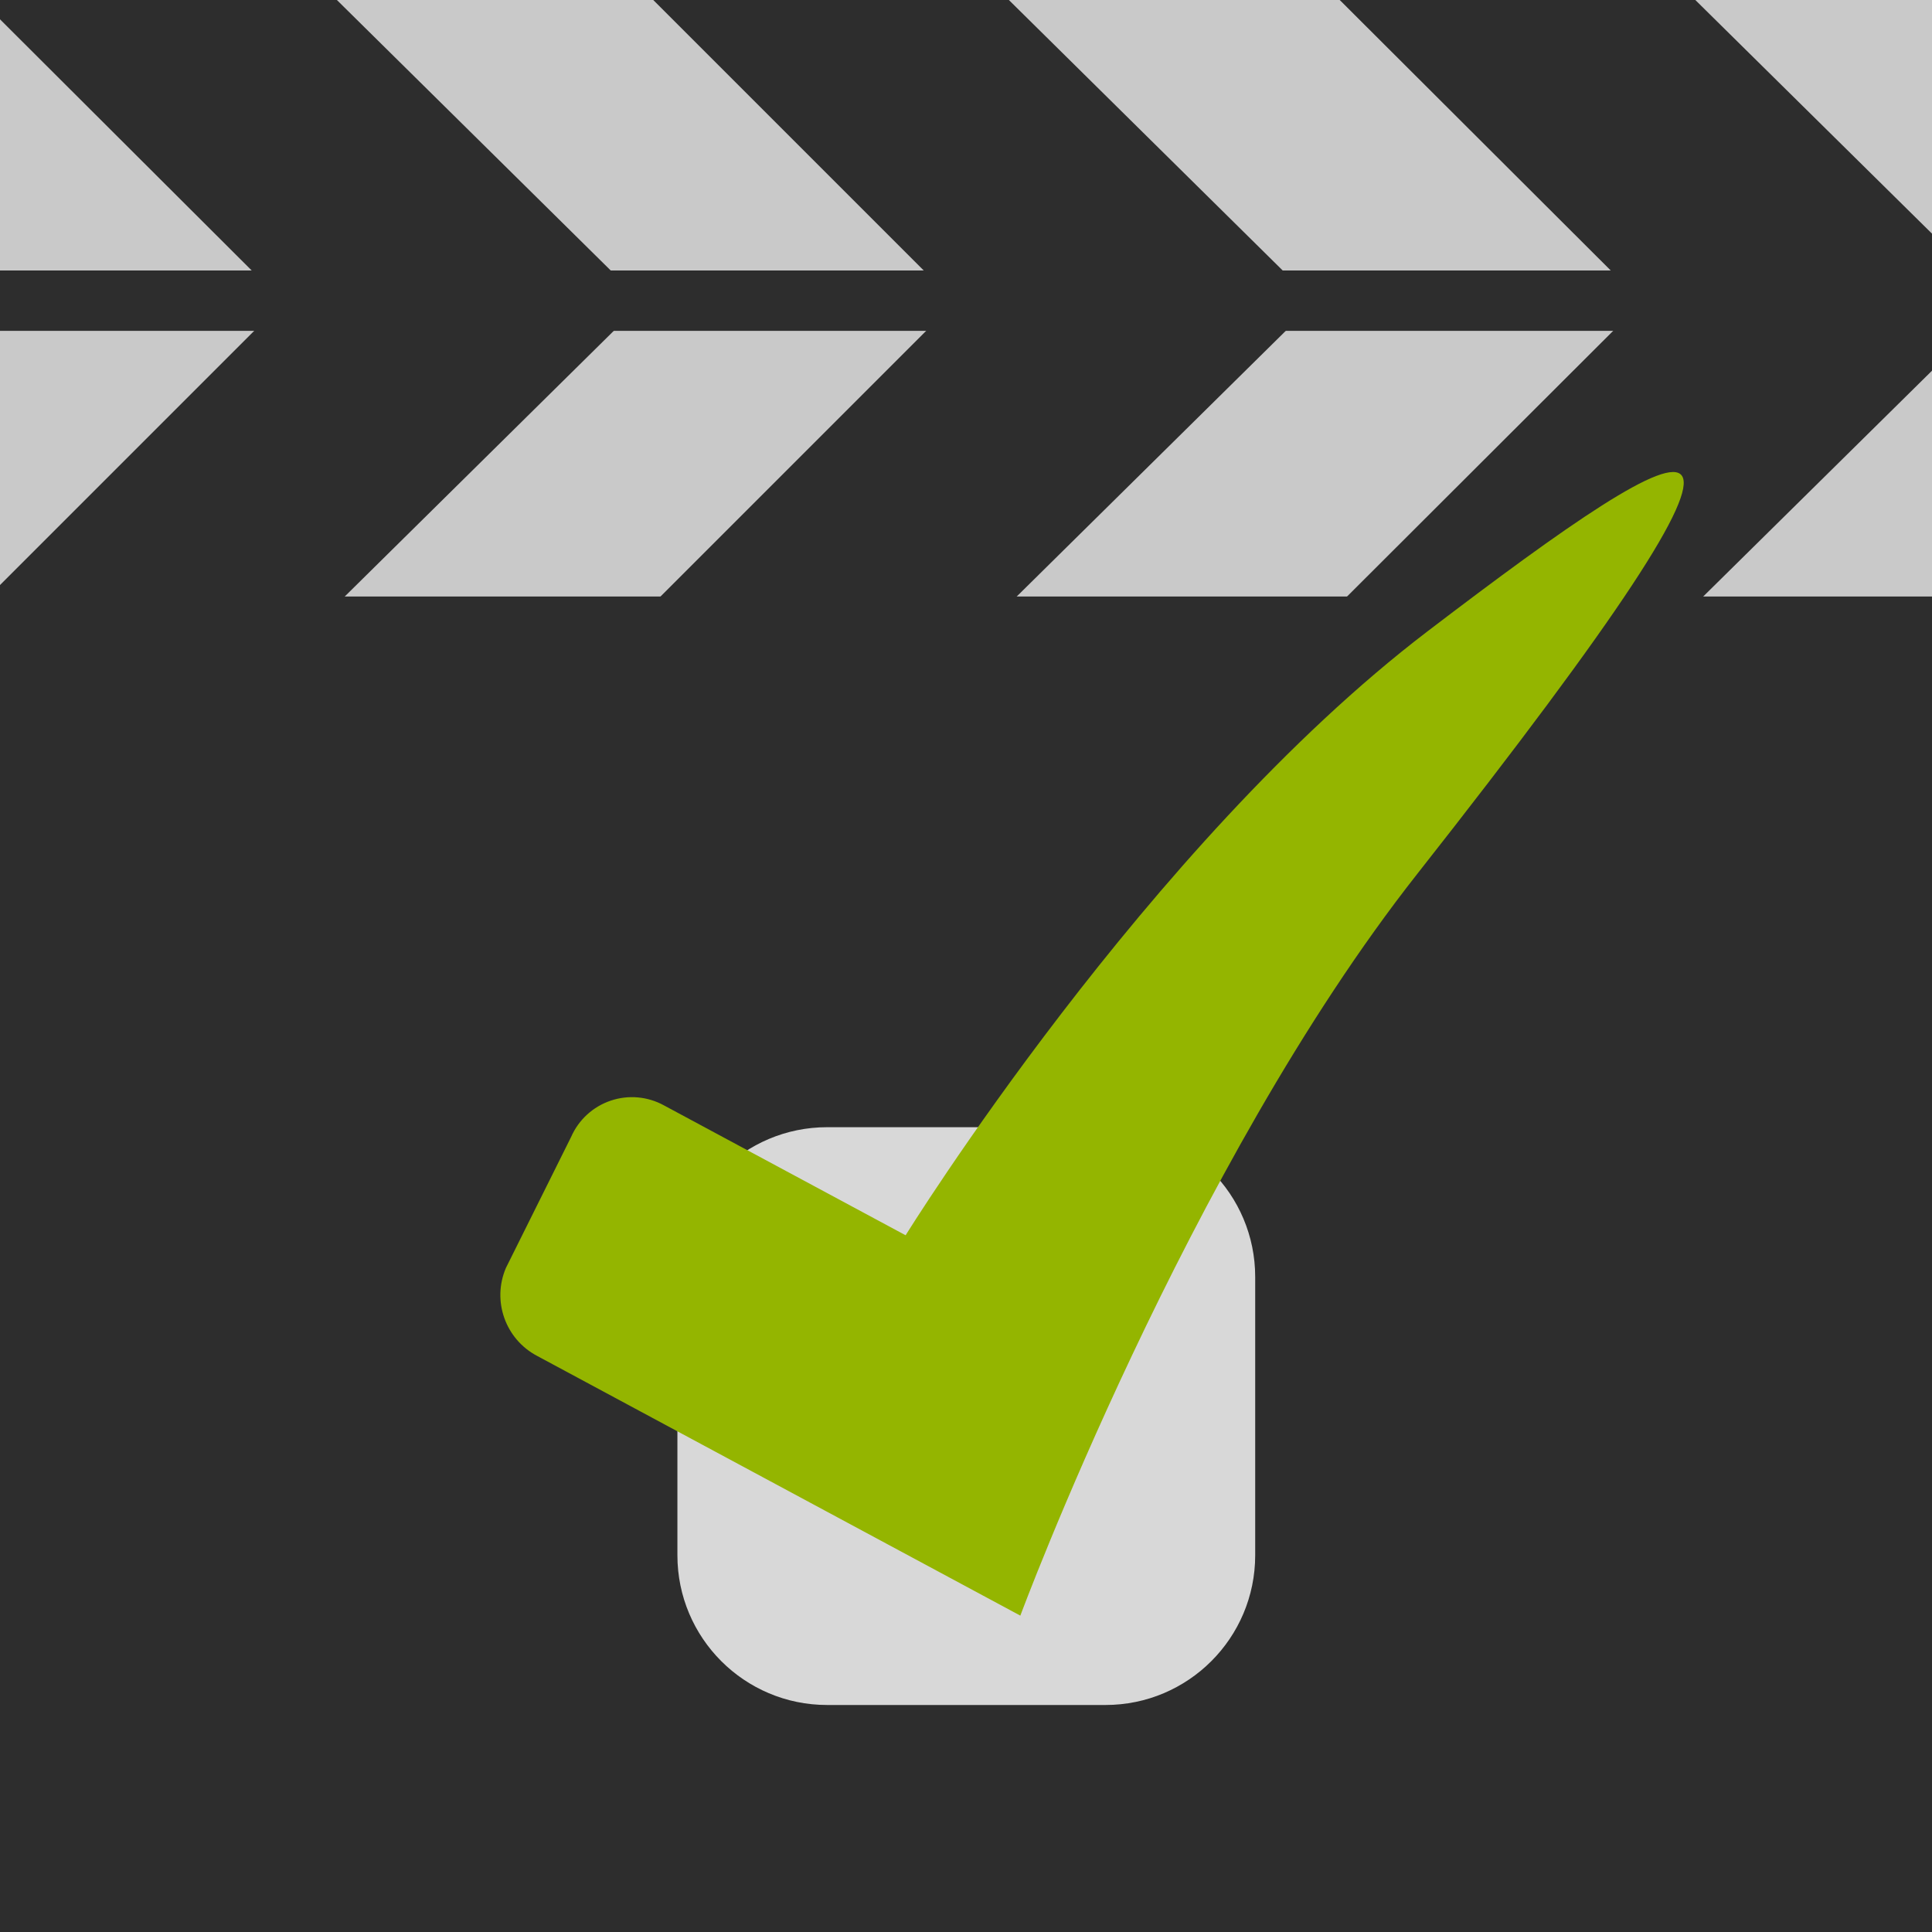
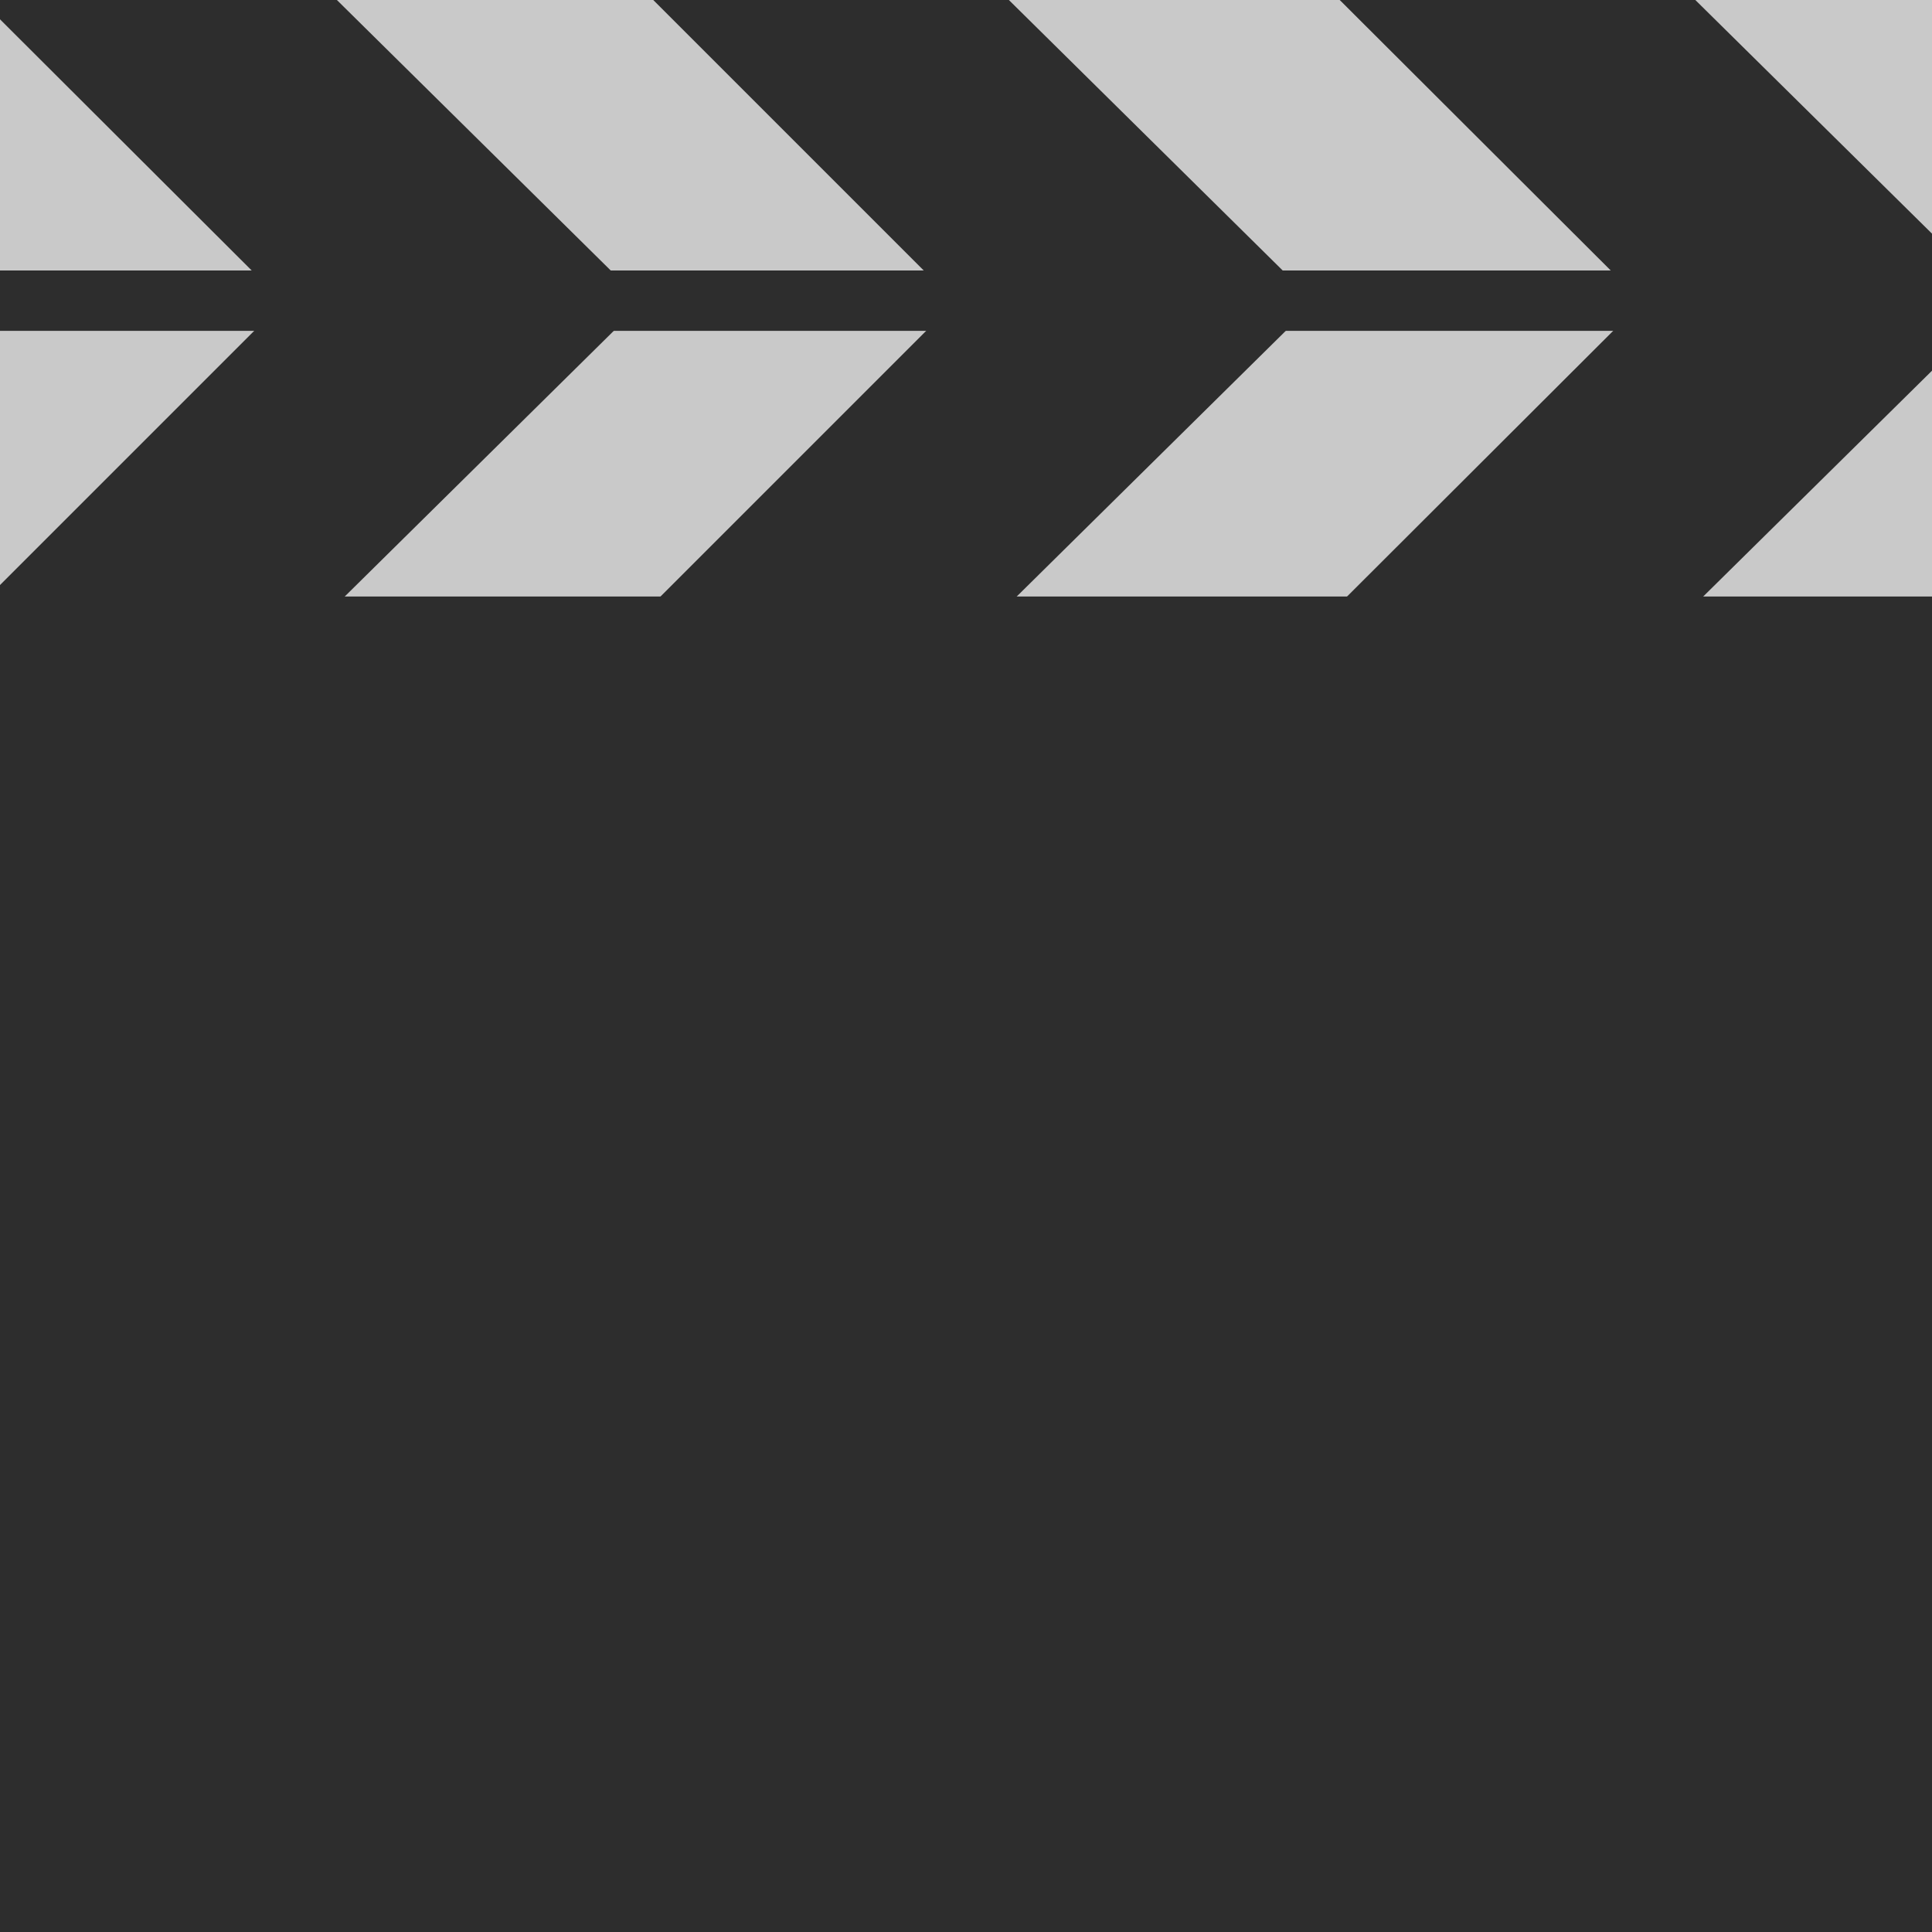
- <svg xmlns="http://www.w3.org/2000/svg" viewBox="0 0 32 32">
+ <svg xmlns="http://www.w3.org/2000/svg" id="Layer_2" data-name="Layer 2" viewBox="0 0 32 32">
  <defs>
-     <style>.cls-1,.cls-4,.cls-5{fill:none;}.cls-2{fill:#c9c9c9;}.cls-3{fill:#2d2d2d;}.cls-4,.cls-5{stroke:#2d2d2d;stroke-miterlimit:10;}.cls-4{stroke-width:2px;}.cls-6{fill:#d8d8d8;}.cls-7{fill:#94b500;}</style>
+     <style>.cls-1,.cls-4,.cls-5{fill:none;}.cls-2{fill:#c9c9c9;}.cls-3{fill:#2d2d2d;}.cls-4,.cls-5{stroke:#2d2d2d;stroke-miterlimit:10;}.cls-4{stroke-width:2px;}</style>
  </defs>
-   <g id="Layer_2" data-name="Layer 2">
-     <rect class="cls-1" y="0.32" width="32" height="31.68" />
-     <g id="_Group_" data-name="&lt;Group&gt;">
-       <rect class="cls-2" width="32" height="10.66" />
-     </g>
-     <g id="_Group_2" data-name="&lt;Group&gt;">
-       <rect class="cls-3" y="11.1" width="32" height="20.9" />
-     </g>
-     <polygon class="cls-3" points="32 3.87 28.08 0 22.19 0 27.2 5 21.49 10.7 27.42 10.66 32 6.14 32 3.87" />
-     <polygon class="cls-3" points="16.72 5 21.61 4.84 16.71 0 10.82 0 15.82 5 10.12 10.7 16.05 10.66 21.61 5.17 16.72 5" />
-     <polygon class="cls-3" points="5.58 5 10.48 4.84 5.58 0 0 0 0 0.32 4.69 5 0 9.69 0 10.7 4.92 10.66 10.48 5.17 5.58 5" />
-     <line class="cls-4" y1="10.88" x2="32" y2="10.88" />
-     <line class="cls-5" y1="4.98" x2="32" y2="4.98" />
-     <g id="_Group_3" data-name="&lt;Group&gt;">
-       <rect class="cls-2" width="32" height="10.66" />
-     </g>
-     <g id="_Group_4" data-name="&lt;Group&gt;">
-       <rect class="cls-3" y="11.1" width="32" height="20.9" />
-     </g>
-     <polygon class="cls-3" points="32 3.87 28.08 0 22.19 0 27.2 5 21.49 10.7 27.42 10.66 32 6.14 32 3.87" />
-     <polygon class="cls-3" points="16.72 5 21.61 4.84 16.71 0 10.82 0 15.82 5 10.12 10.7 16.05 10.66 21.61 5.17 16.72 5" />
-     <polygon class="cls-3" points="5.58 5 10.48 4.84 5.58 0 0 0 0 0.32 4.69 5 0 9.69 0 10.7 4.92 10.66 10.48 5.17 5.58 5" />
-     <line class="cls-4" y1="10.88" x2="32" y2="10.88" />
-     <line class="cls-5" y1="4.98" x2="32" y2="4.98" />
+   <rect class="cls-1" y="0.32" width="32" height="31.68" />
+   <g id="_Group_" data-name="&lt;Group&gt;">
+     <rect class="cls-2" width="32" height="10.66" />
  </g>
-   <g id="Layer_17" data-name="Layer 17">
-     <rect class="cls-6" x="11.22" y="18.67" width="9.57" height="9.57" rx="2.48" ry="2.48" />
-     <path class="cls-7" d="M23.47,14.48c-3.81,4.84-6.57,12.28-6.57,12.28l-8-4.3A1.14,1.14,0,0,1,8.38,21l1.08-2.17A1.1,1.1,0,0,1,11,18.31l4,2.15s4-6.46,8.64-10S30.31,5.79,23.47,14.48Z" />
+   <g id="_Group_2" data-name="&lt;Group&gt;">
+     <rect class="cls-3" y="11.1" width="32" height="20.9" />
  </g>
+   <polygon class="cls-3" points="32 3.87 28.08 0 22.19 0 27.2 5 21.49 10.7 27.42 10.66 32 6.14 32 3.87" />
+   <polygon class="cls-3" points="16.72 5 21.61 4.84 16.71 0 10.82 0 15.82 5 10.12 10.7 16.05 10.66 21.61 5.17 16.72 5" />
+   <polygon class="cls-3" points="5.58 5 10.48 4.84 5.58 0 0 0 0 0.32 4.69 5 0 9.69 0 10.7 4.92 10.66 10.48 5.17 5.58 5" />
+   <line class="cls-4" y1="10.88" x2="32" y2="10.88" />
+   <line class="cls-5" y1="4.98" x2="32" y2="4.98" />
+   <g id="_Group_3" data-name="&lt;Group&gt;">
+     <rect class="cls-2" width="32" height="10.66" />
+   </g>
+   <g id="_Group_4" data-name="&lt;Group&gt;">
+     <rect class="cls-3" y="11.1" width="32" height="20.9" />
+   </g>
+   <polygon class="cls-3" points="32 3.87 28.08 0 22.19 0 27.2 5 21.49 10.7 27.42 10.66 32 6.14 32 3.87" />
+   <polygon class="cls-3" points="16.72 5 21.61 4.84 16.71 0 10.82 0 15.82 5 10.12 10.7 16.05 10.66 21.61 5.17 16.72 5" />
+   <polygon class="cls-3" points="5.58 5 10.48 4.84 5.58 0 0 0 0 0.32 4.69 5 0 9.69 0 10.7 4.92 10.66 10.48 5.17 5.58 5" />
+   <line class="cls-4" y1="10.88" x2="32" y2="10.88" />
+   <line class="cls-5" y1="4.98" x2="32" y2="4.98" />
</svg>
